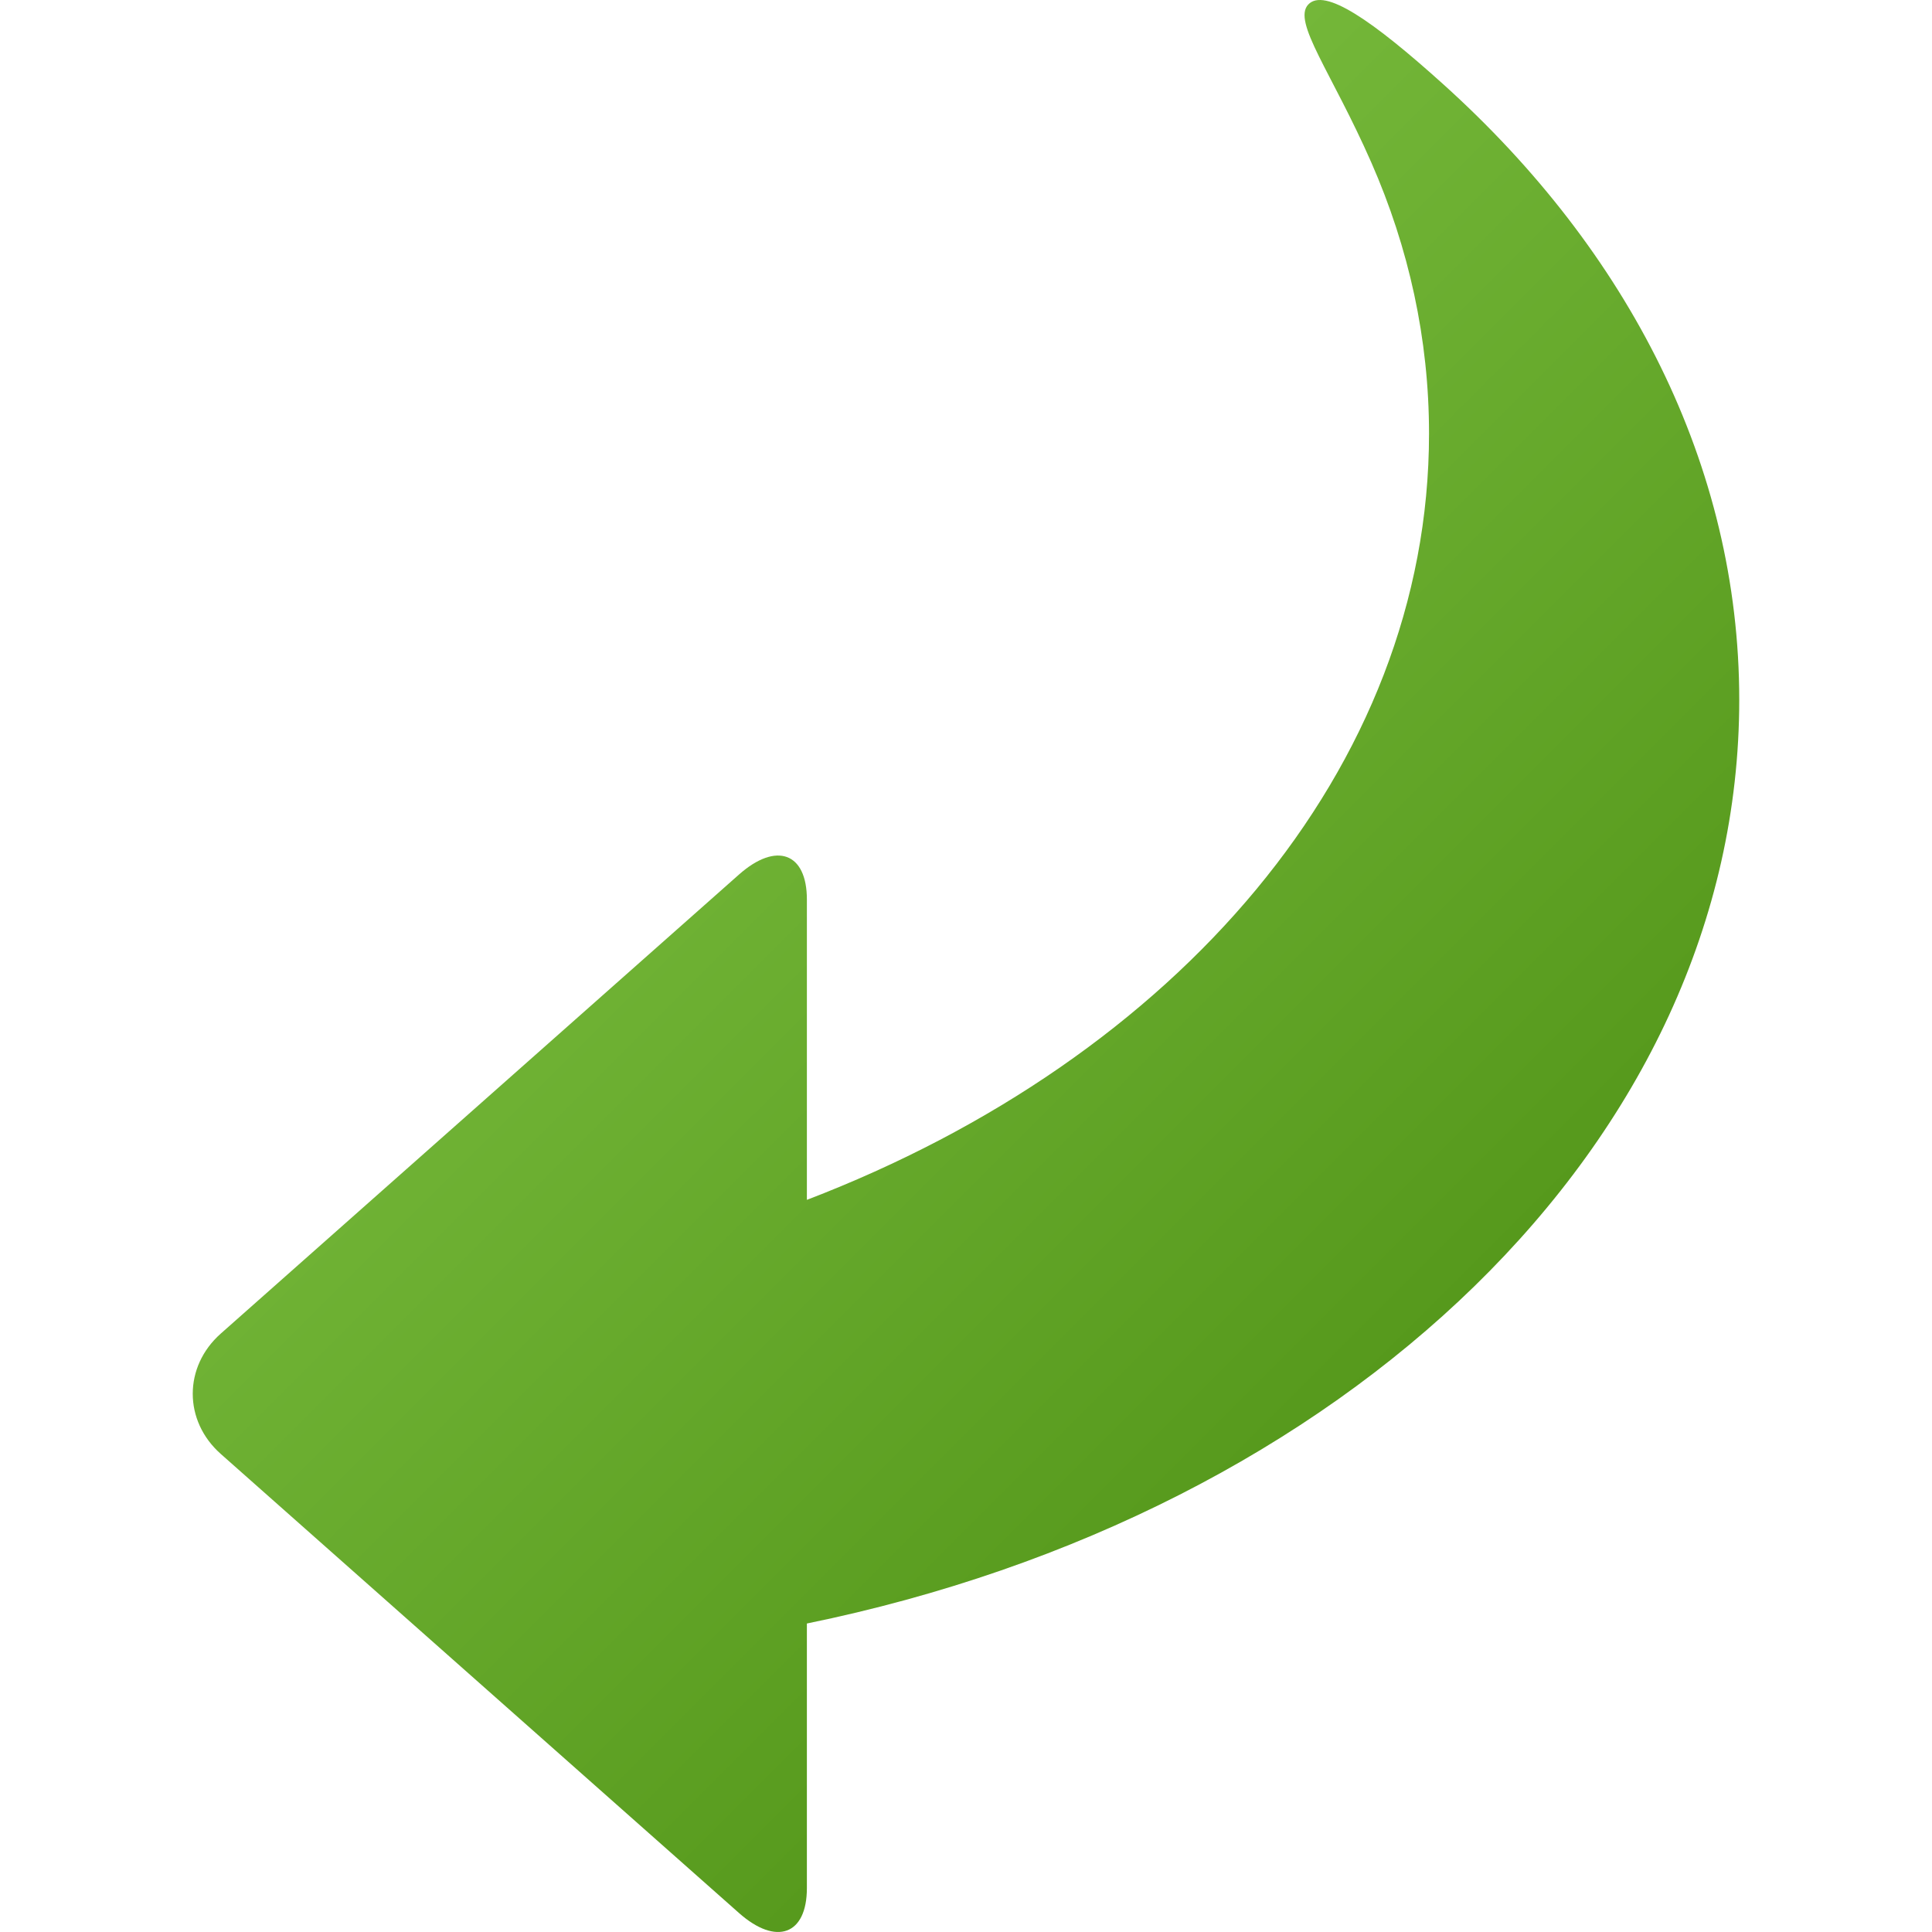
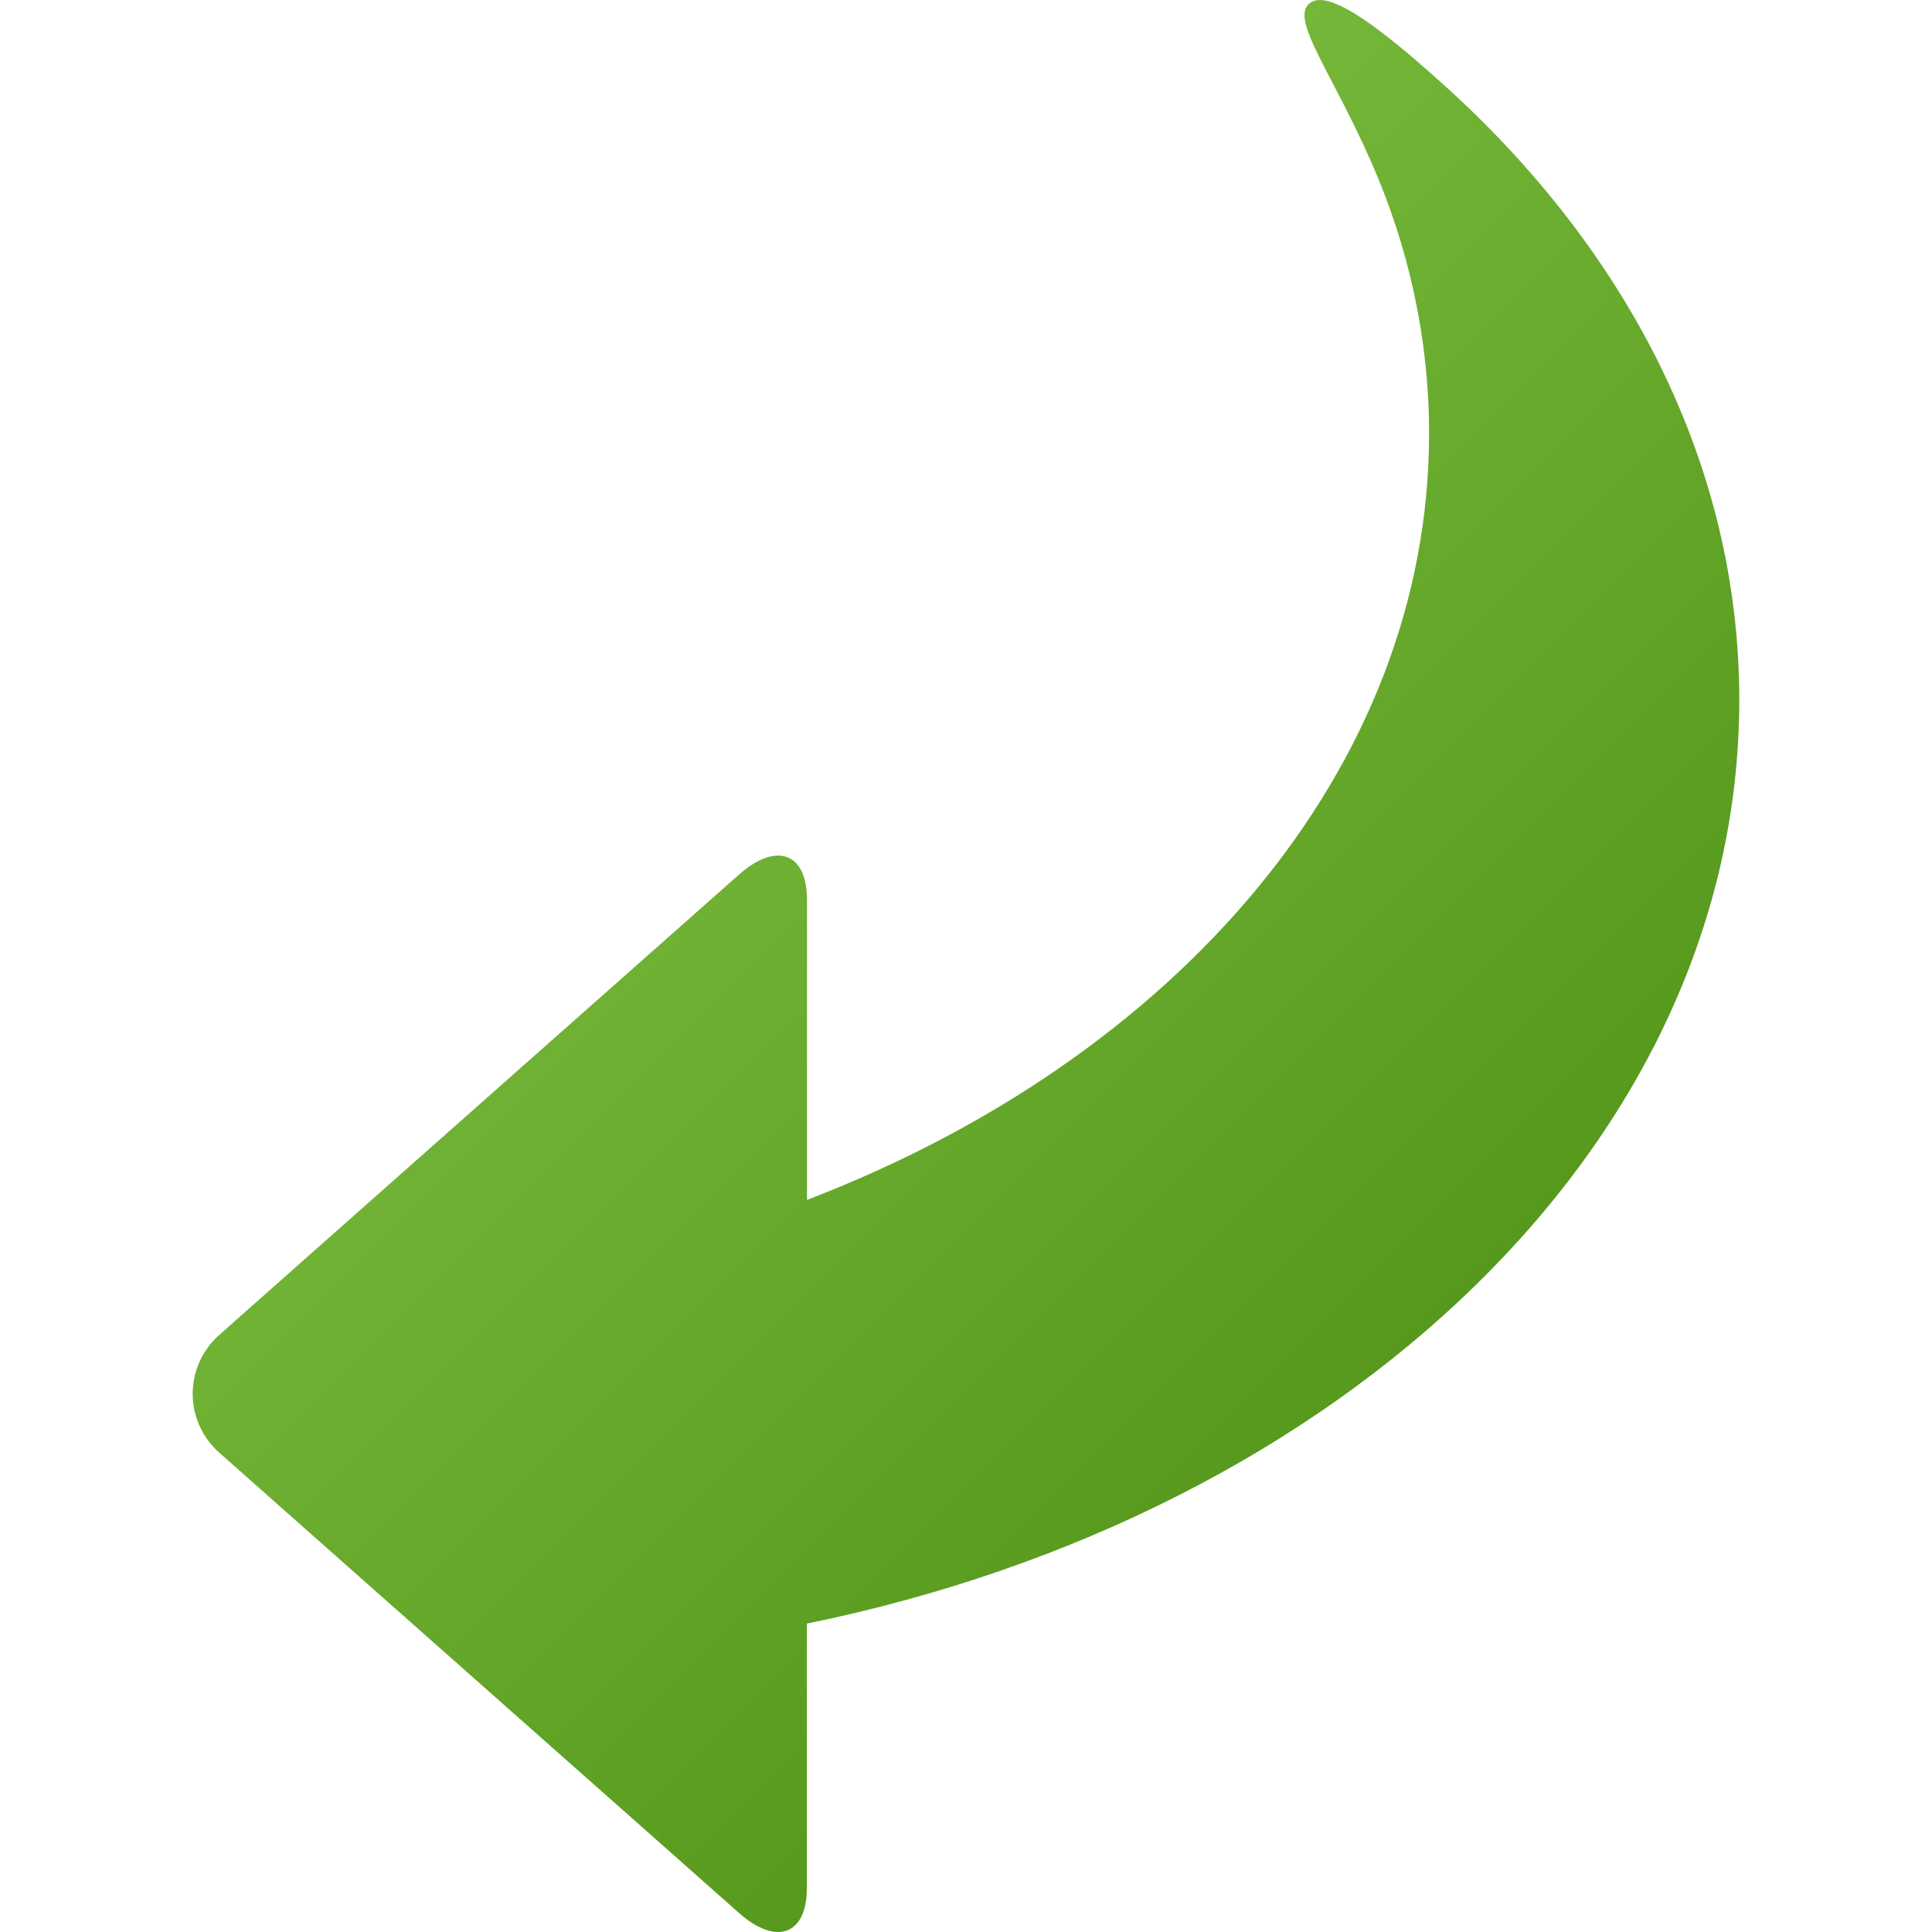
- <svg xmlns="http://www.w3.org/2000/svg" width="16" height="16" viewBox="0 0 500 500">
-   <linearGradient id="a" gradientUnits="userSpaceOnUse" x1="182.968" y1="184.532" x2="370.339" y2="371.903" gradientTransform="matrix(0 1 1 0 -6.4 -21.357)">
+ <svg xmlns="http://www.w3.org/2000/svg" width="16" height="16" viewBox="0 0 16 16">
+   <linearGradient id="a" gradientUnits="userSpaceOnUse" x1="12789.959" y1="-8832.396" x2="12977.34" y2="-9019.776" gradientTransform="rotate(90 63.585 -340.522) scale(.032)">
    <stop offset="0" stop-color="#74b739" />
    <stop offset="1" stop-color="#56991c" />
  </linearGradient>
-   <path fill="url(#a)" d="M191.245 495.078l-64.926-57.515c-9.67-8.563-25.49-22.578-35.157-31.142l-34.028-30.143c-9.668-8.563-9.668-22.58 0-31.145l1.533-1.356 35.155-31.143 97.422-86.3c9.667-8.563 17.577-5.66 17.577 6.45V310.52c95.51-36.585 161.01-111.636 161.01-198.3 0-24.513-5.245-48.098-14.927-70.146-10.247-23.336-20.52-36.455-16.332-40.903 4.187-4.447 16.554 4.052 35.033 20.712 47.746 43.044 76.51 98.588 76.51 159.23 0 114.364-102.29 210.606-241.294 239.05V488.628c0 12.112-7.91 15.014-17.577 6.45z" />
+   <path fill="url(#a)" d="M6.12 15.842l-2.078-1.84c-.309-.273-.815-.723-1.125-.996l-1.089-.965a.65.65 0 0 1 0-.996l.049-.044 1.125-.997L6.12 7.243c.31-.274.563-.181.563.207v2.487c3.056-1.171 5.152-3.572 5.152-6.346 0-.784-.167-1.539-.477-2.245C11.029.6 10.7.18 10.834.038c.135-.143.53.129 1.121.663 1.528 1.377 2.449 3.155 2.449 5.095 0 3.66-3.273 6.74-7.722 7.65v2.191c0 .386-.253.48-.562.205z" />
</svg>
